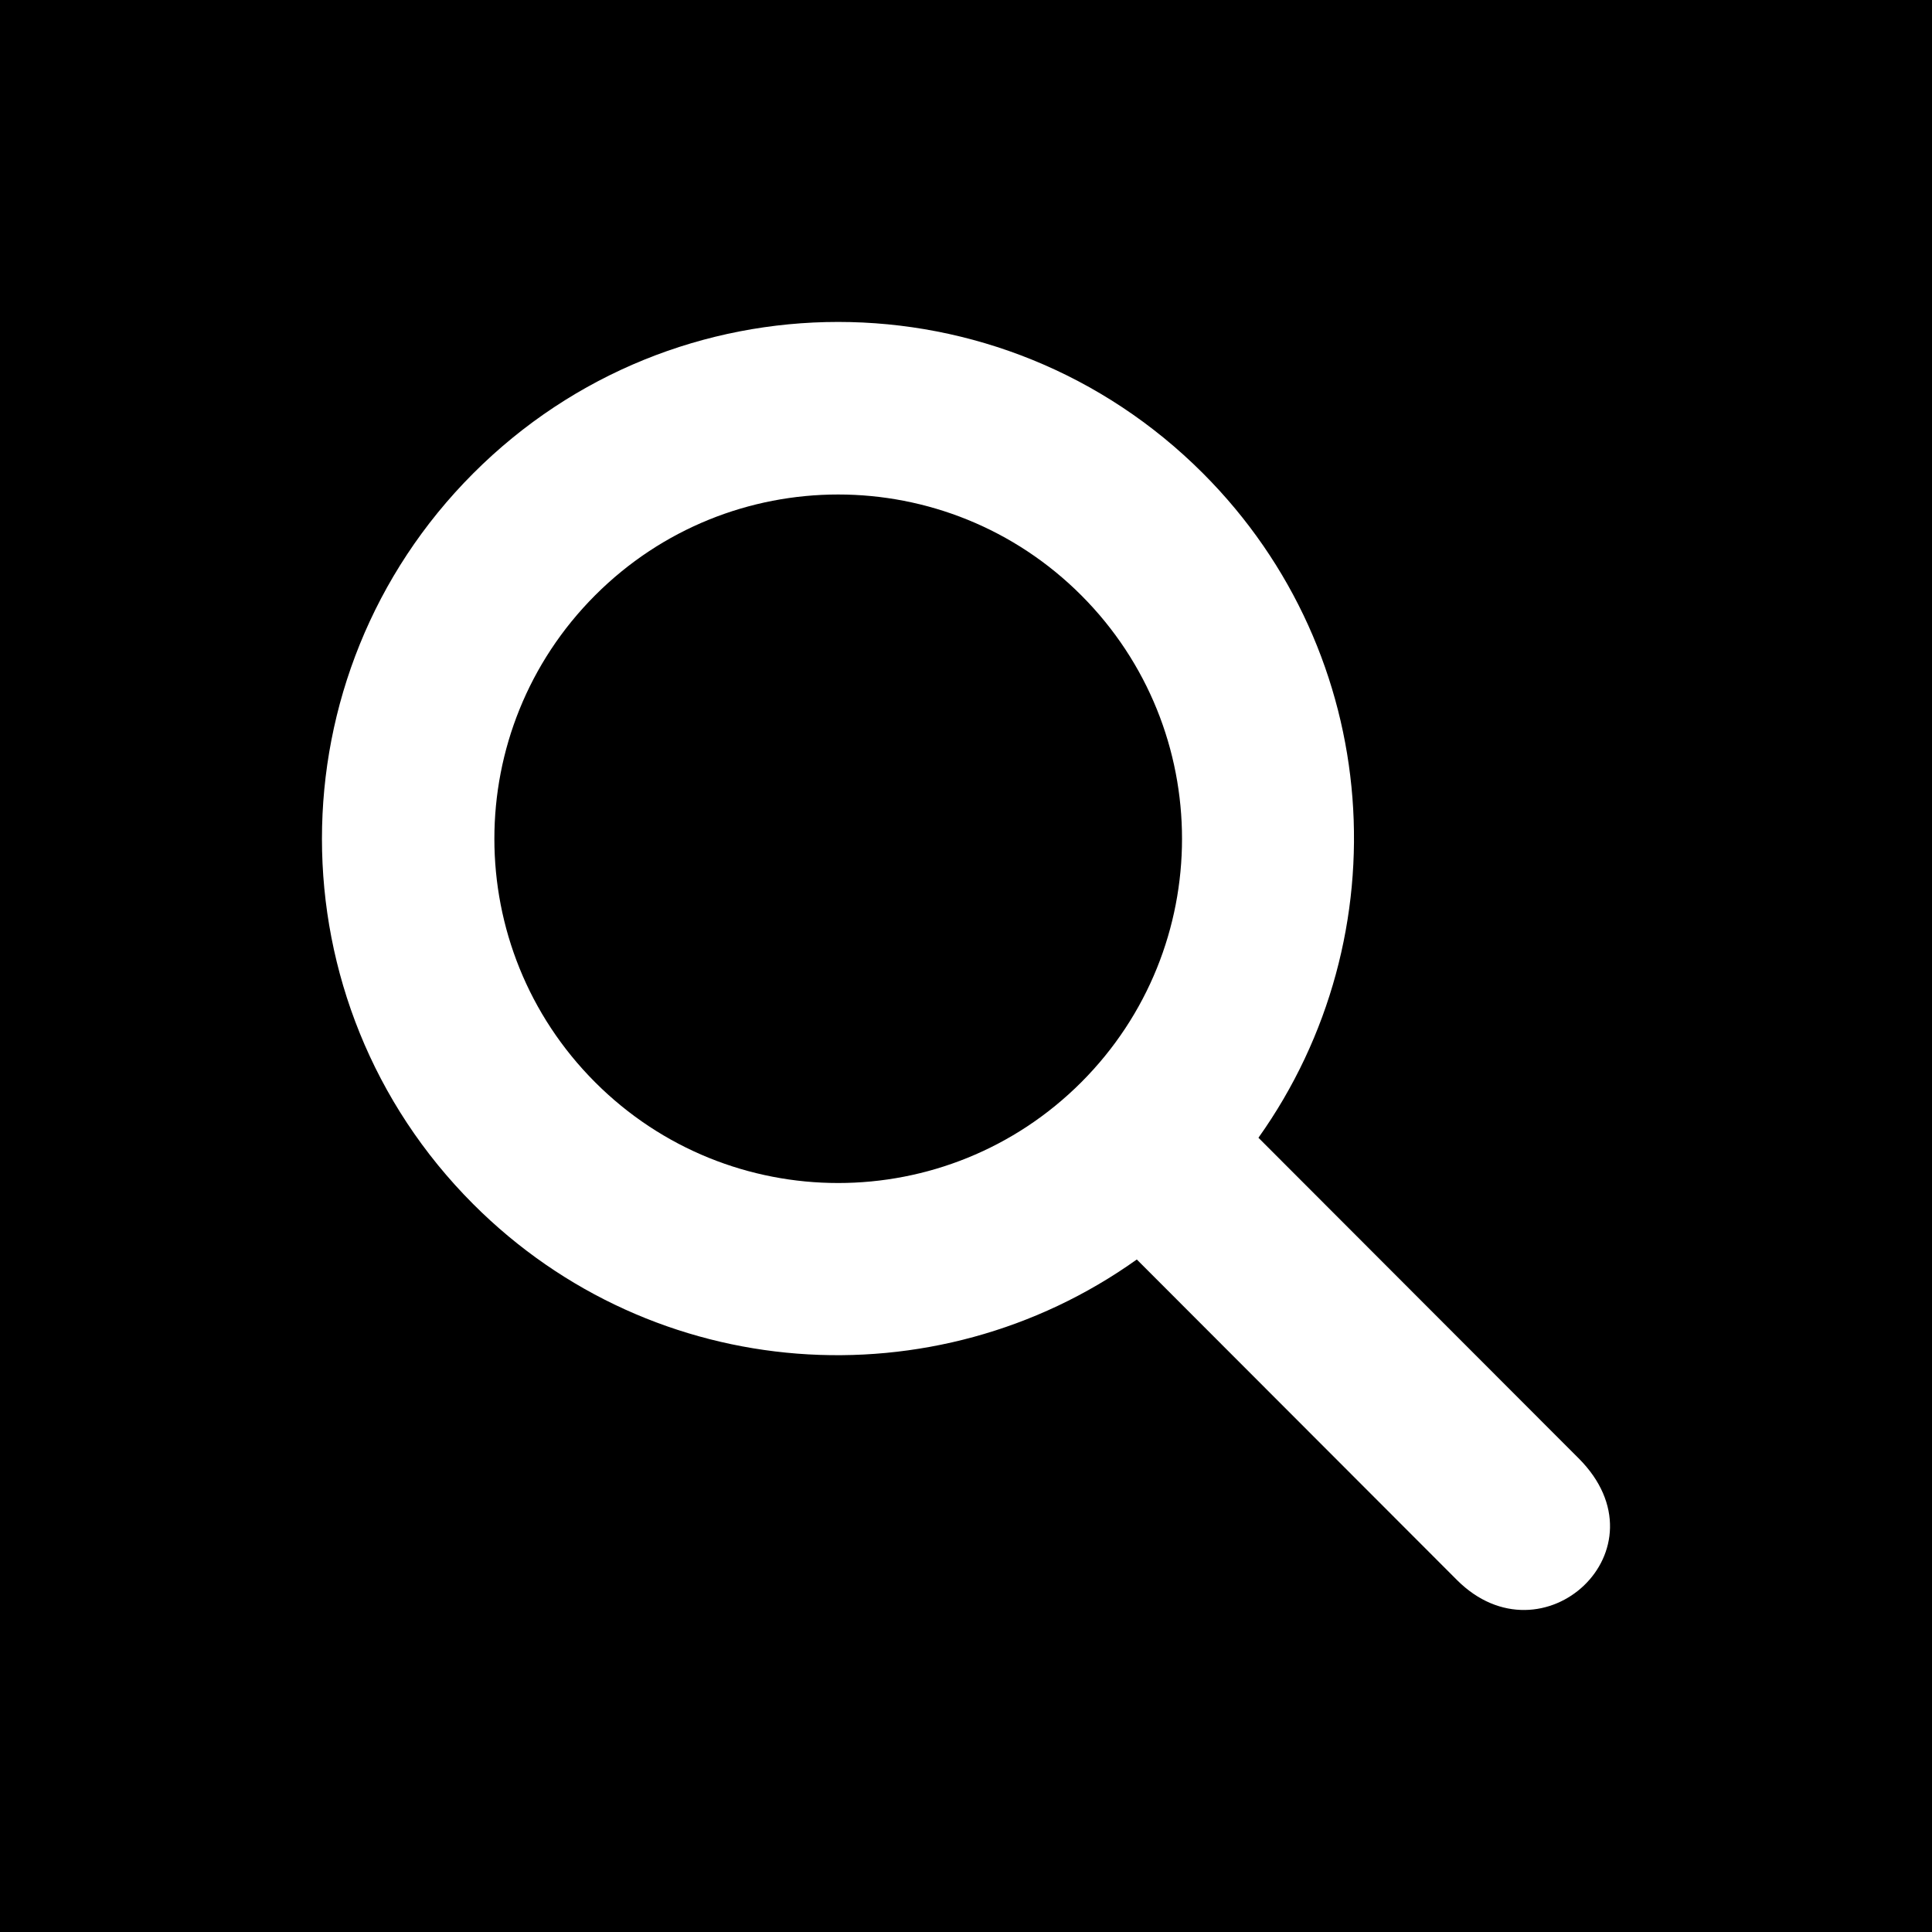
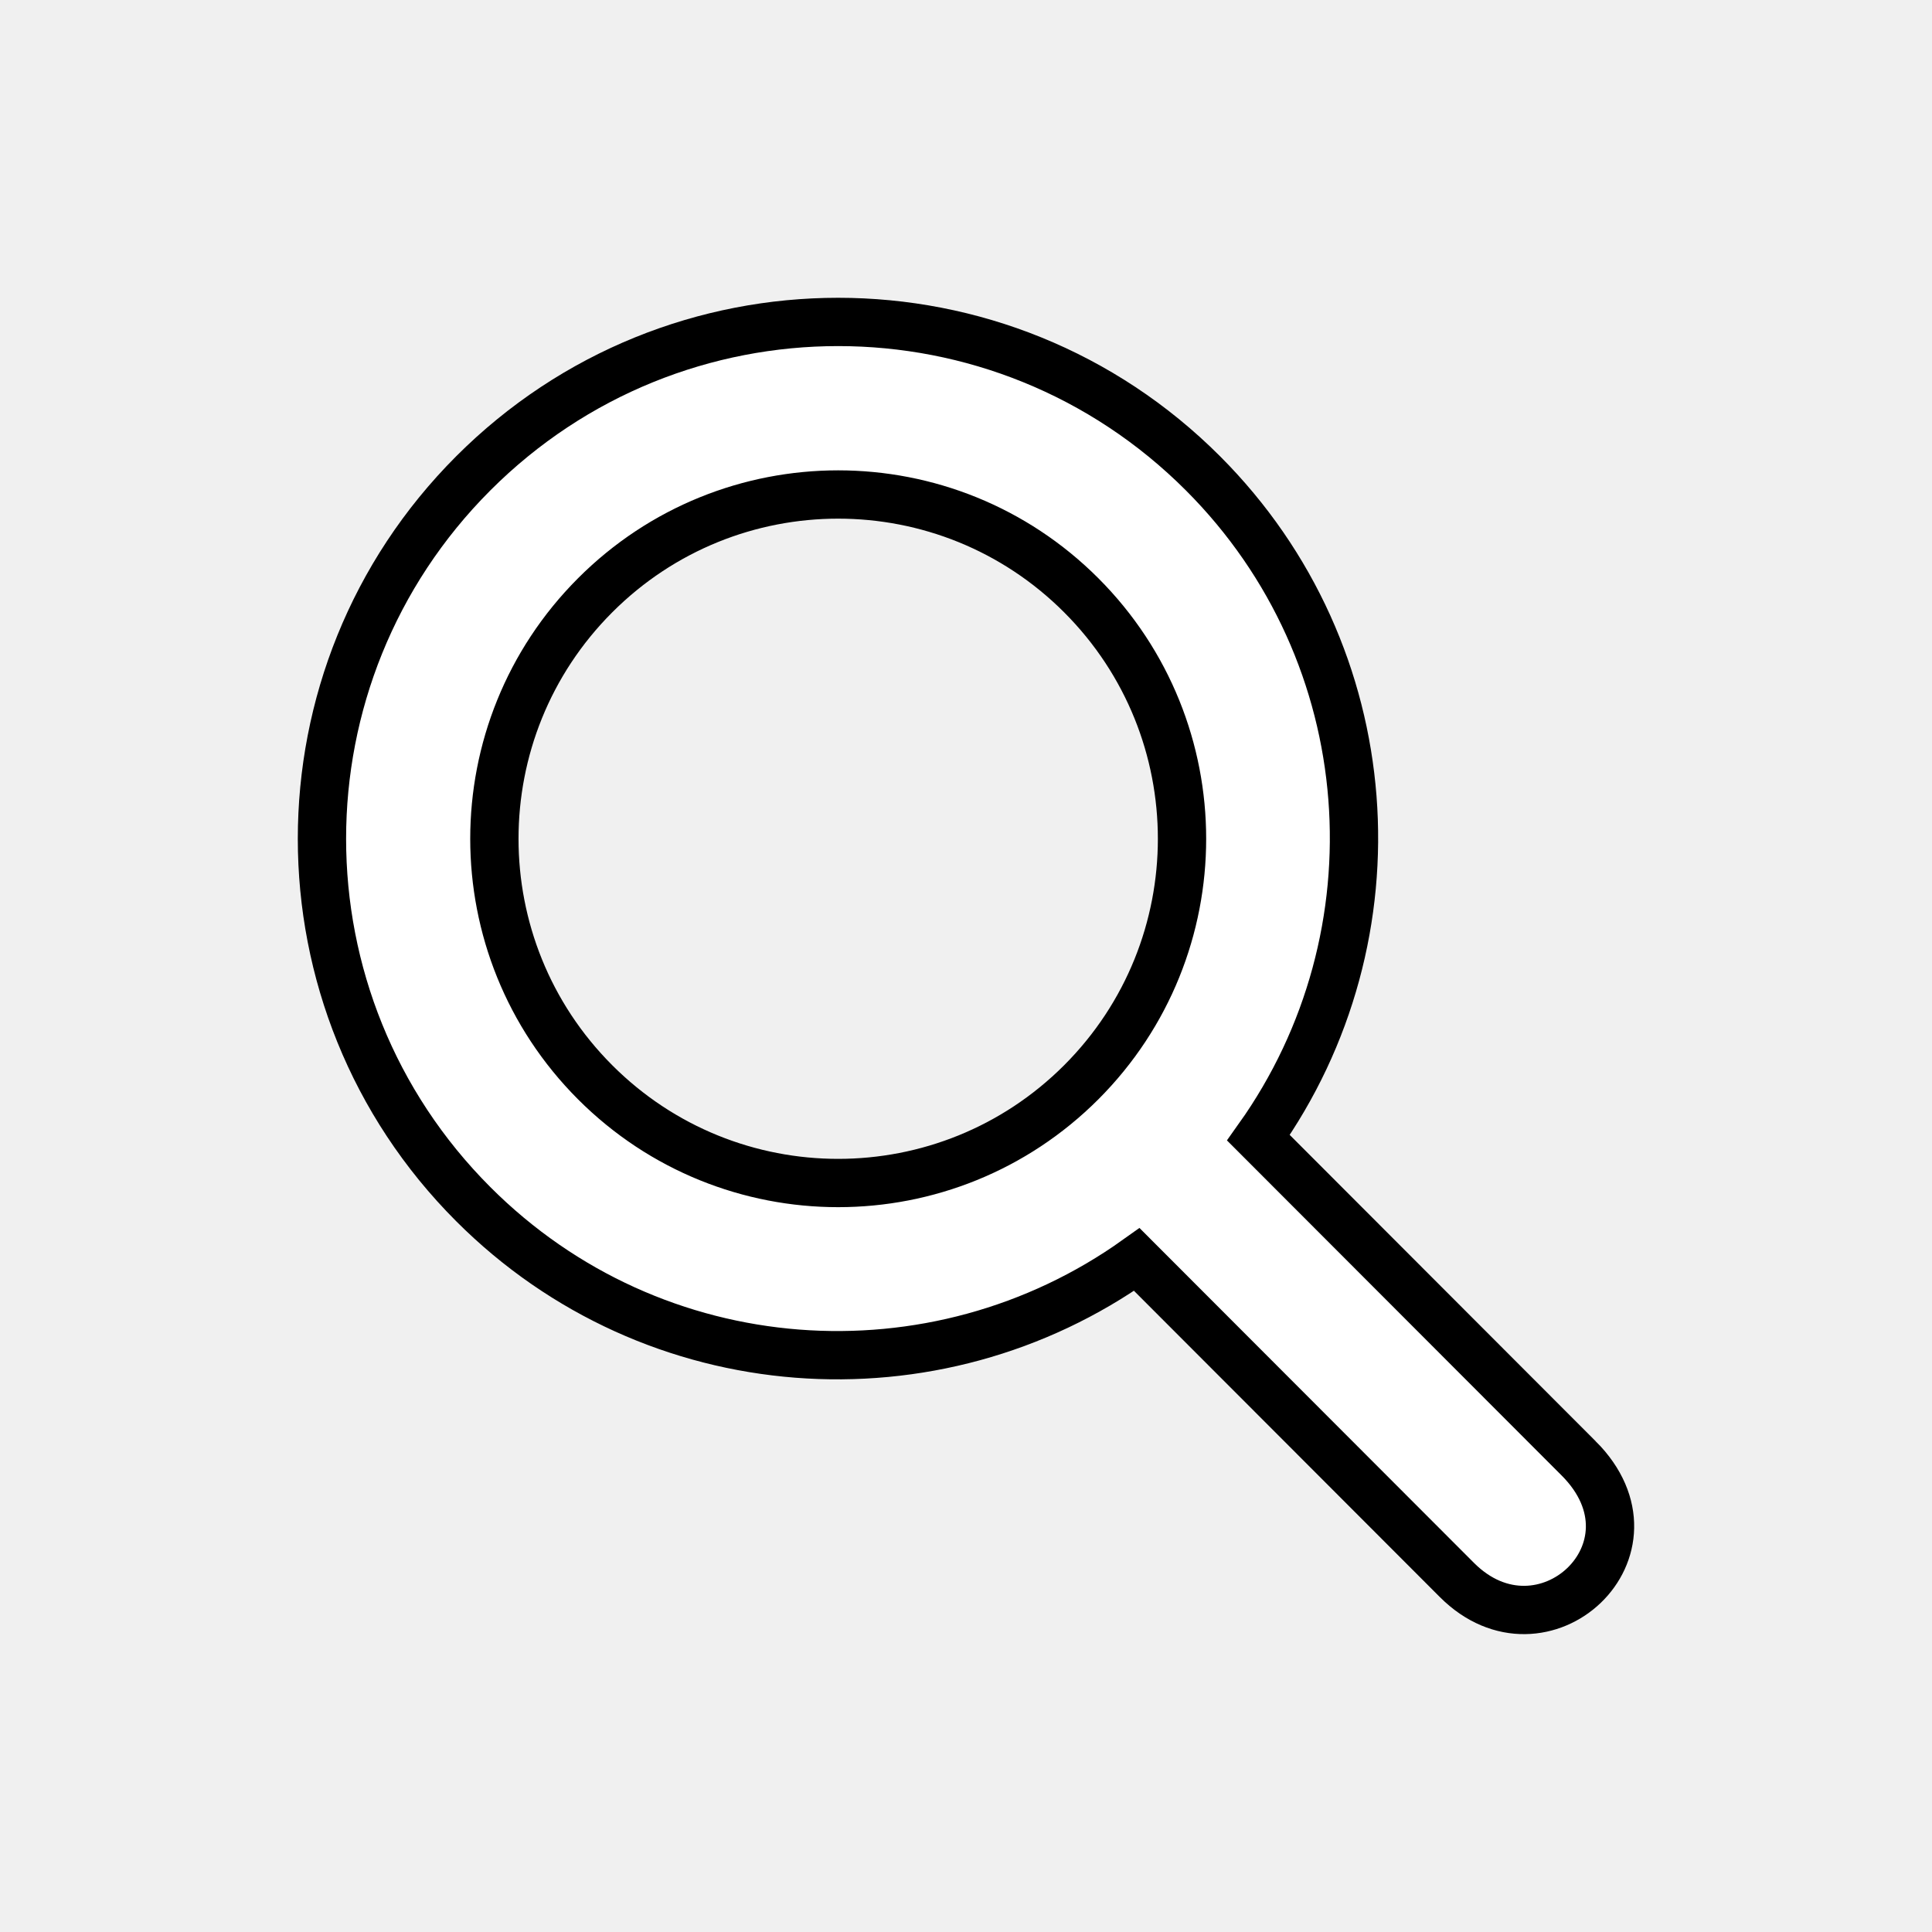
<svg xmlns="http://www.w3.org/2000/svg" width="1200pt" height="1200pt" version="1.1" viewBox="0 0 1200 1200">
-   <rect width="1200" height="1200" fill="black" />
-   <path fill="white" d="m980.48 905.76-198.84-199.08c89.203-125.34 77.953-300.14-34.406-412.64-125.26-125.44-328.03-125.44-453.32 0-125.26 125.44-125.26 328.45 0 453.84 112.36 112.5 286.97 123.74 412.18 34.406l198.84 199.08c53.25 53.297 132.05-19.078 75.562-75.609zm-610.87-233.58c-83.391-83.531-83.391-218.86 0-302.39s218.58-83.531 302.02 0c83.391 83.531 83.391 218.86 0 302.39-83.438 83.484-218.63 83.484-302.02 0z" />
+   <path fill="white" stroke="black" stroke-width="30" d="m980.48 905.76-198.84-199.08c89.203-125.34 77.953-300.14-34.406-412.64-125.26-125.44-328.03-125.44-453.32 0-125.26 125.44-125.26 328.45 0 453.84 112.36 112.5 286.97 123.74 412.18 34.406l198.84 199.08c53.25 53.297 132.05-19.078 75.562-75.609zm-610.87-233.58c-83.391-83.531-83.391-218.86 0-302.39s218.58-83.531 302.02 0c83.391 83.531 83.391 218.86 0 302.39-83.438 83.484-218.63 83.484-302.02 0z" />
</svg>
